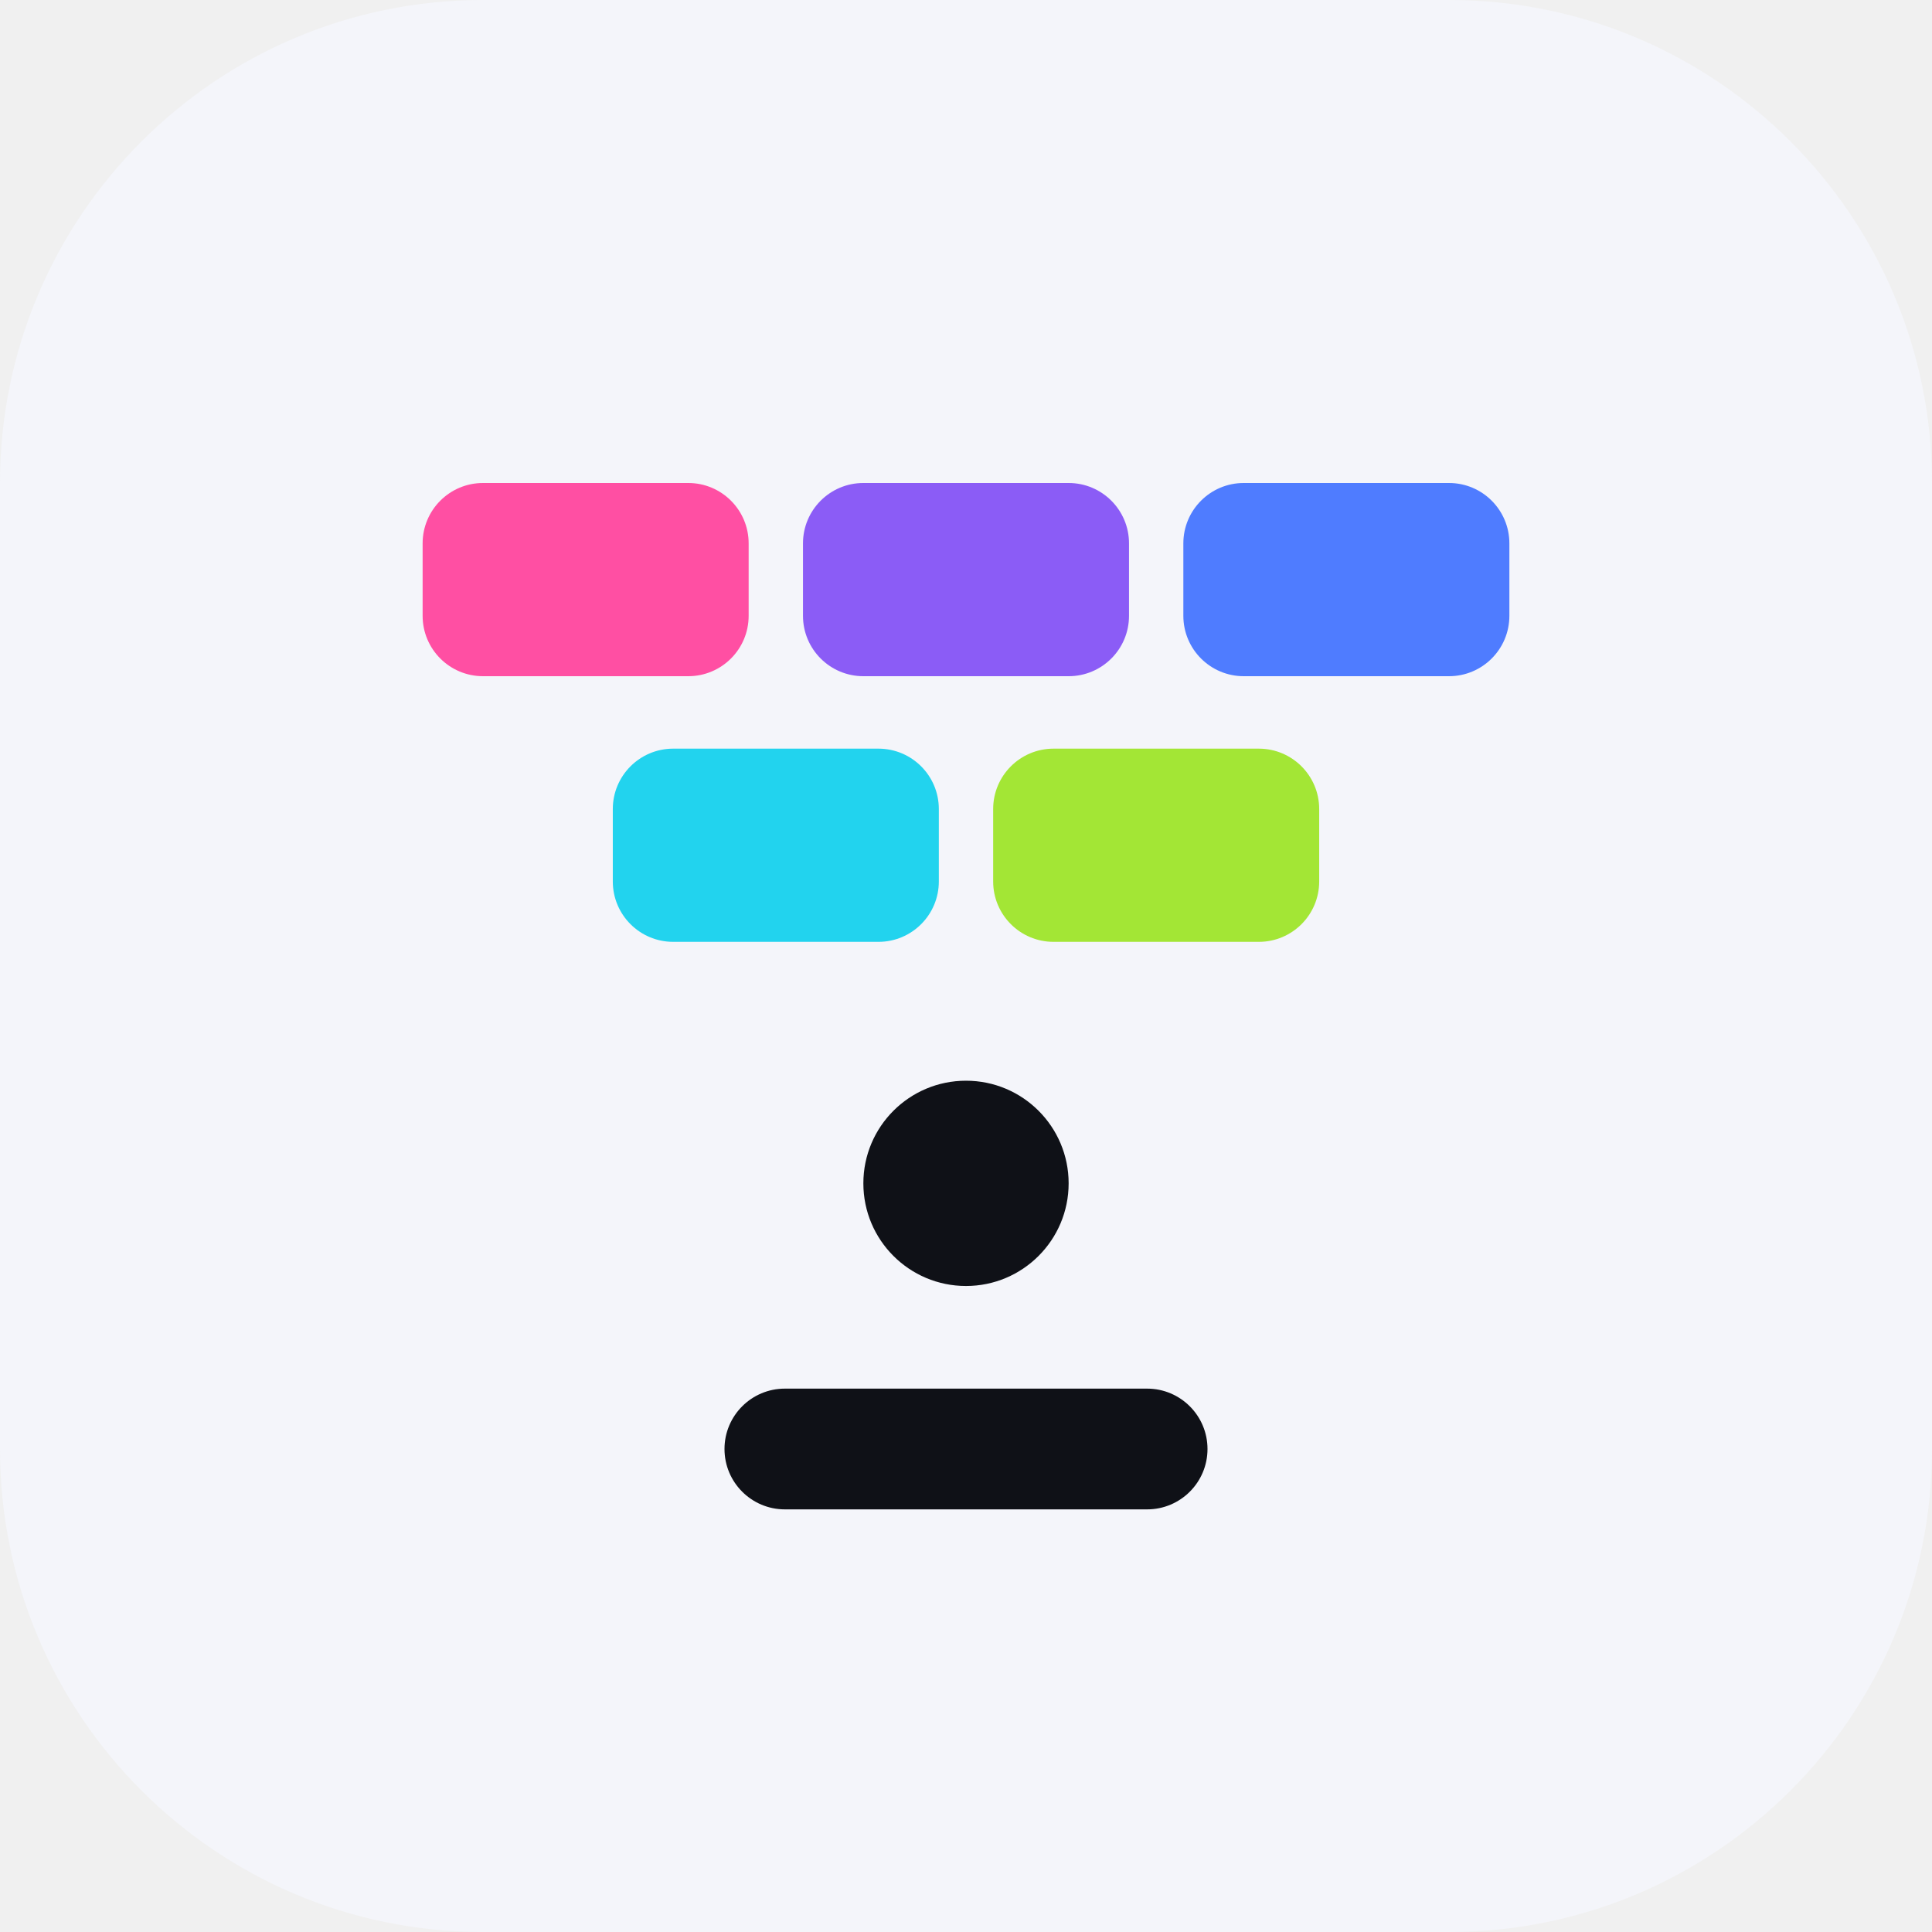
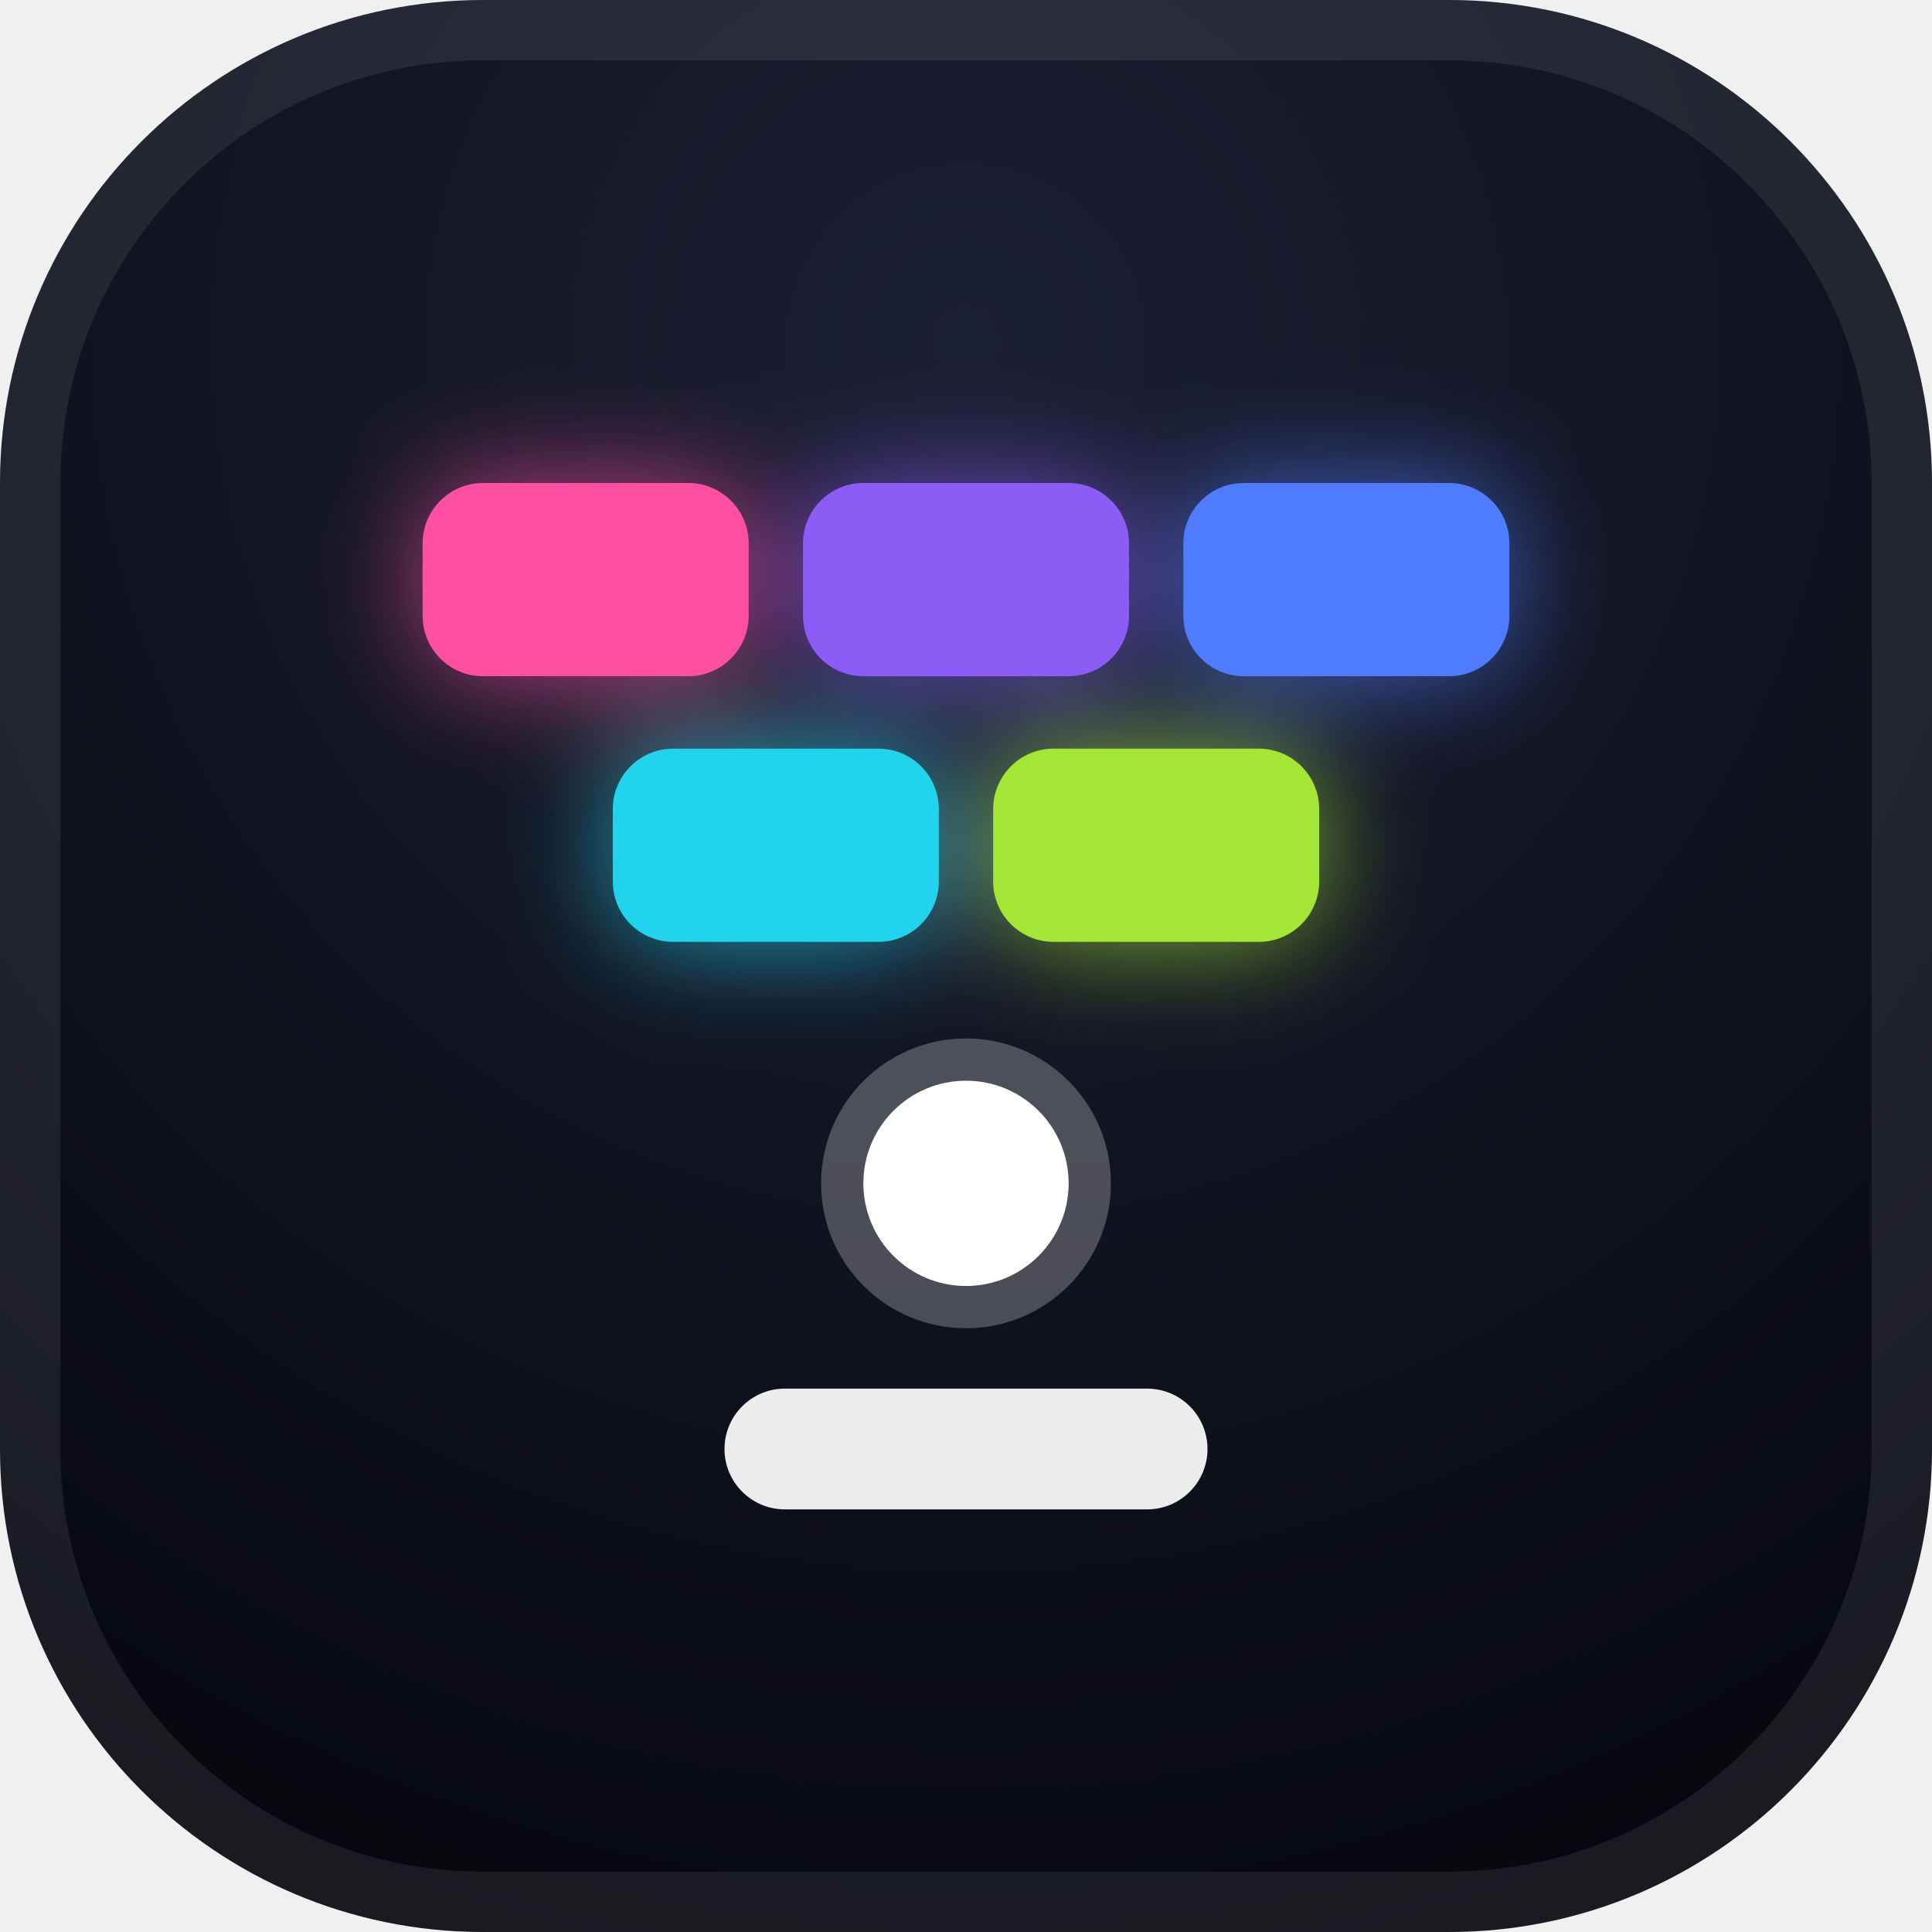
<svg xmlns="http://www.w3.org/2000/svg" viewBox="0 0 32 32" role="img" aria-label="Breeq">
-   <rect width="32" height="32" rx="8" fill="#f4f5fa" />
+   <defs>
+     <radialGradient id="night" cx="50%" cy="18%" r="85%">
+       <stop offset="0" stop-color="#1b1f33" />
+       <stop offset="1" stop-color="#07080e" />
+     </radialGradient>
+     <filter id="glow" x="-40%" y="-80%" width="180%" height="260%">
+       <feGaussianBlur stdDeviation="0.9" />
+     </filter>
+   </defs>
+   <rect width="32" height="32" rx="8" fill="url(#night)" />
+   <rect x="0.5" y="0.5" width="31" height="31" rx="7.5" fill="none" stroke="#ffffff" stroke-opacity="0.08" />
  <g transform="translate(5 5)">
+     <g filter="url(#glow)" opacity="0.7">
+       <rect x="2" y="3" width="5.4" height="3.2" rx="1" fill="#ff4fa3" />
+       <rect x="8.3" y="3" width="5.4" height="3.2" rx="1" fill="#8b5cf6" />
+       <rect x="14.6" y="3" width="5.4" height="3.2" rx="1" fill="#4f7cff" />
+       <rect x="5.15" y="7.4" width="5.4" height="3.2" rx="1" fill="#22d3ee" />
+       <rect x="11.45" y="7.4" width="5.4" height="3.2" rx="1" fill="#a3e635" />
+     </g>
    <rect x="2" y="3" width="5.4" height="3.2" rx="1" fill="#ff4fa3" />
    <rect x="8.3" y="3" width="5.4" height="3.2" rx="1" fill="#8b5cf6" />
    <rect x="14.6" y="3" width="5.4" height="3.2" rx="1" fill="#4f7cff" />
    <rect x="5.15" y="7.4" width="5.4" height="3.2" rx="1" fill="#22d3ee" />
    <rect x="11.45" y="7.4" width="5.4" height="3.2" rx="1" fill="#a3e635" />
-     <circle cx="11" cy="14.6" r="1.7" fill="#0f1117" />
-     <rect x="7" y="18" width="8" height="2" rx="1" fill="#0f1117" />
+     <circle cx="11" cy="14.6" r="2.4" fill="#ffffff" opacity="0.25" />
+     <circle cx="11" cy="14.6" r="1.7" fill="#ffffff" />
+     <rect x="7" y="18" width="8" height="2" rx="1" fill="#ffffff" opacity="0.92" />
  </g>
</svg>
